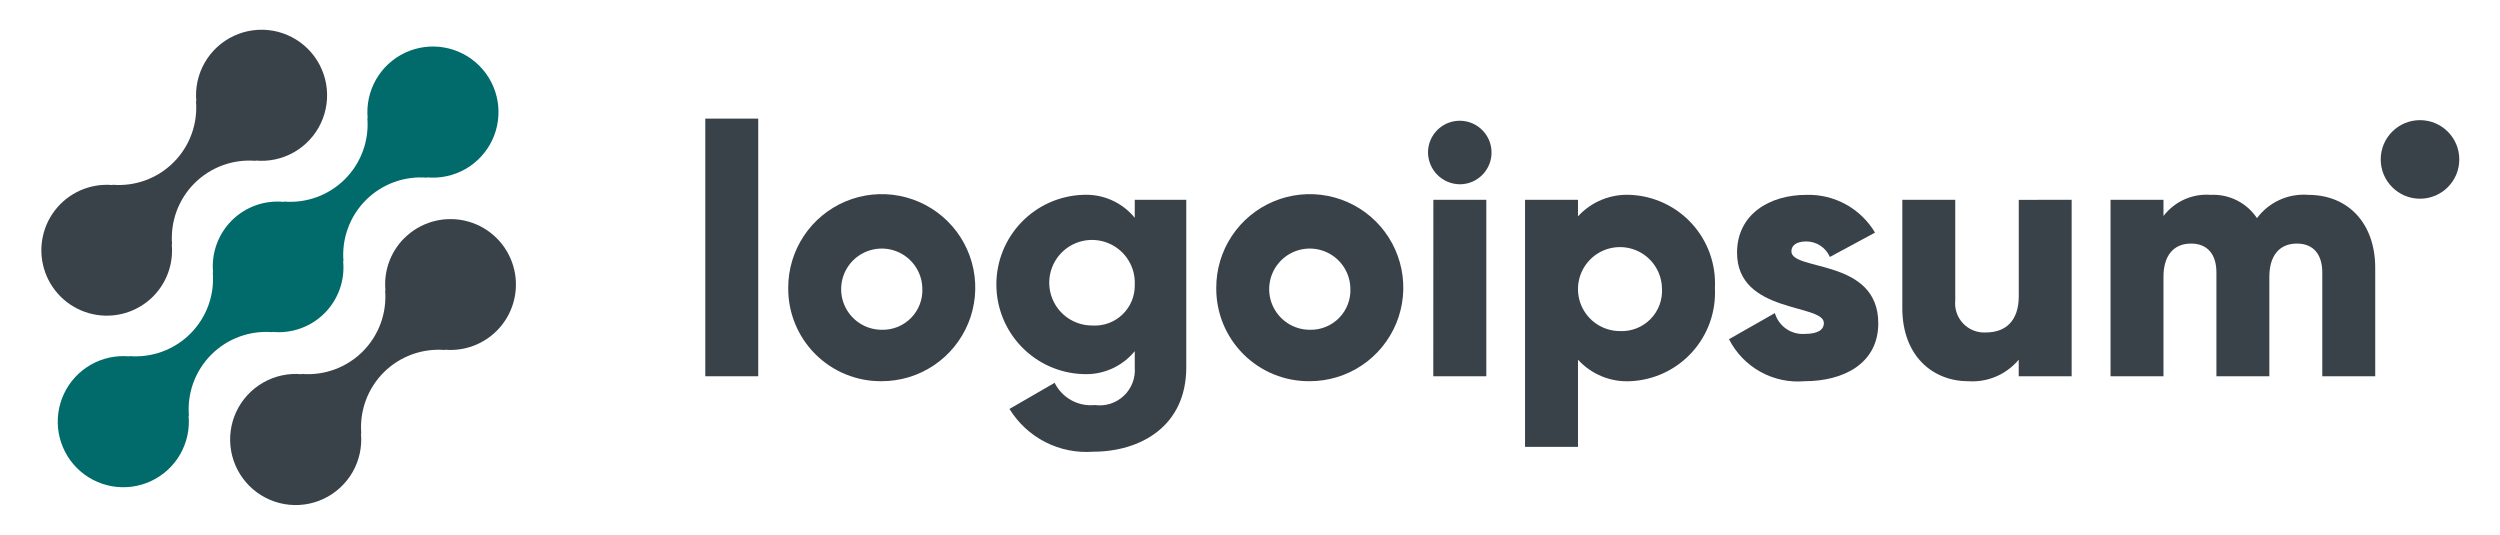
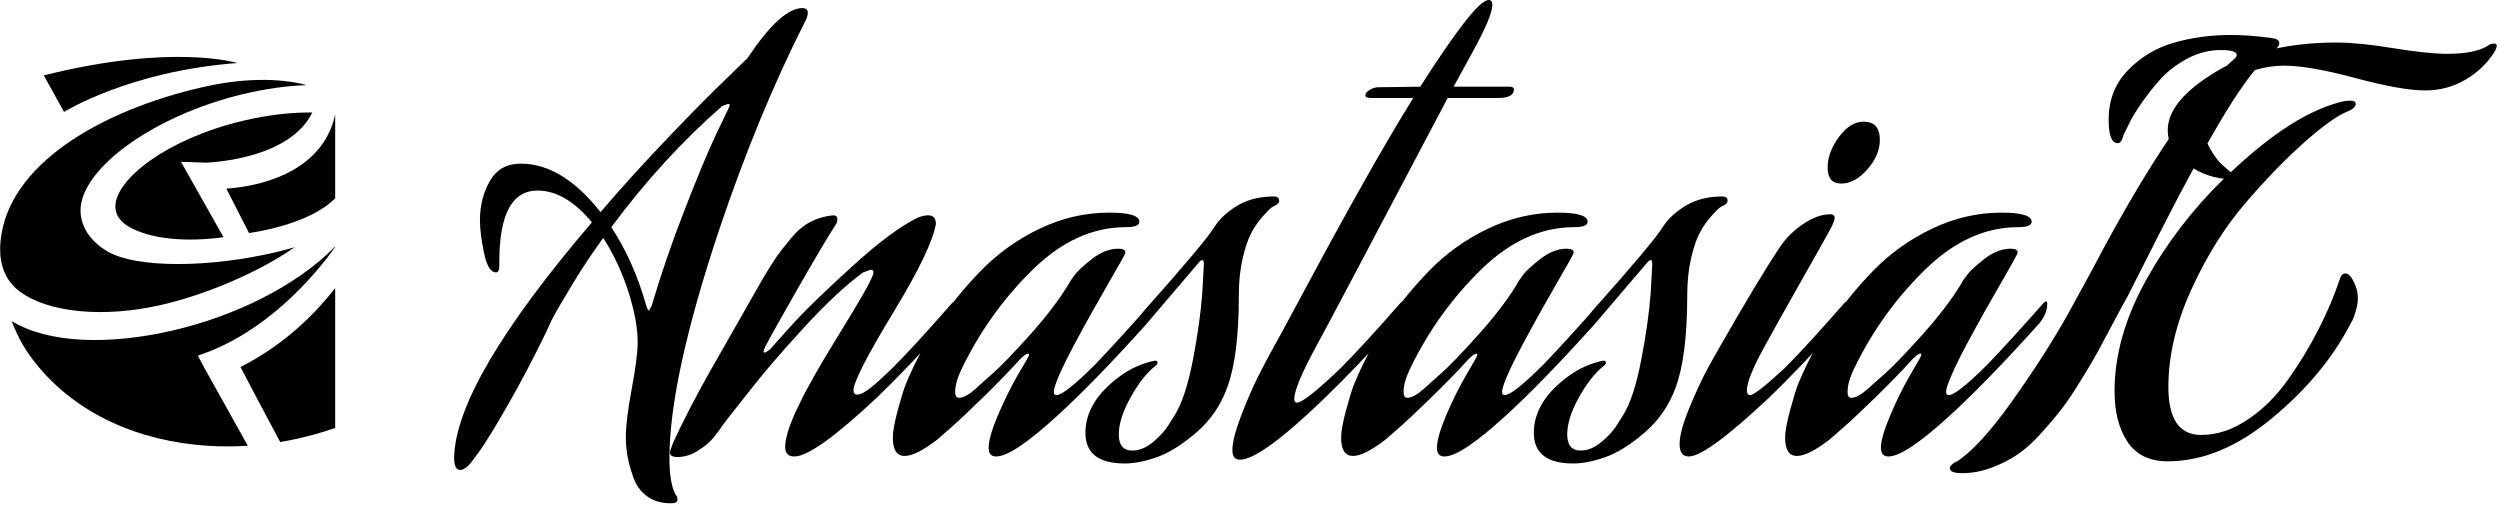
- <svg xmlns="http://www.w3.org/2000/svg" width="187" height="40" viewBox="0 0 187 40" fill="none">
-   <g id="Logo">
-     <path id="Vector" d="M30.225 17.828C29.72 18.336 29.333 18.95 29.092 19.625C28.851 20.3 28.762 21.02 28.831 21.733L28.807 21.709C28.878 22.549 28.764 23.394 28.475 24.186C28.185 24.977 27.727 25.696 27.131 26.292C26.535 26.888 25.816 27.347 25.024 27.636C24.233 27.926 23.388 28.039 22.548 27.968L22.572 27.992C21.567 27.898 20.559 28.117 19.683 28.618C18.807 29.119 18.107 29.878 17.678 30.791C17.25 31.704 17.113 32.728 17.287 33.721C17.461 34.715 17.938 35.631 18.651 36.344C19.365 37.057 20.282 37.533 21.275 37.706C22.269 37.879 23.292 37.742 24.205 37.312C25.118 36.883 25.876 36.182 26.377 35.306C26.877 34.43 27.094 33.42 27 32.416L27.025 32.44C26.954 31.6 27.068 30.755 27.357 29.963C27.647 29.172 28.105 28.453 28.701 27.857C29.297 27.261 30.016 26.802 30.808 26.513C31.599 26.224 32.444 26.11 33.284 26.181L33.259 26.157C34.079 26.231 34.905 26.096 35.66 25.766C36.415 25.436 37.074 24.92 37.576 24.267C38.079 23.614 38.408 22.845 38.534 22.031C38.66 21.216 38.579 20.384 38.297 19.609C38.015 18.835 37.543 18.144 36.923 17.601C36.304 17.058 35.557 16.68 34.752 16.503C33.948 16.325 33.111 16.354 32.321 16.585C31.53 16.817 30.811 17.244 30.229 17.828H30.225Z" fill="#394149" />
-     <path id="Vector_2" d="M20.389 24.848L20.364 24.824C21.078 24.896 21.799 24.808 22.474 24.567C23.15 24.327 23.764 23.939 24.271 23.432C24.779 22.925 25.167 22.311 25.409 21.636C25.65 20.96 25.738 20.239 25.667 19.525L25.692 19.549C25.621 18.709 25.734 17.864 26.024 17.073C26.313 16.281 26.772 15.562 27.368 14.966C27.964 14.371 28.683 13.912 29.474 13.623C30.266 13.333 31.111 13.22 31.951 13.291L31.925 13.267C32.93 13.361 33.939 13.143 34.816 12.643C35.692 12.143 36.392 11.384 36.822 10.471C37.251 9.558 37.388 8.534 37.215 7.54C37.041 6.546 36.565 5.63 35.852 4.916C35.138 4.203 34.222 3.727 33.228 3.553C32.234 3.38 31.21 3.517 30.297 3.946C29.384 4.376 28.626 5.076 28.125 5.952C27.625 6.829 27.407 7.838 27.501 8.843L27.477 8.817C27.548 9.657 27.435 10.502 27.146 11.294C26.857 12.086 26.398 12.805 25.802 13.401C25.206 13.996 24.487 14.455 23.695 14.745C22.904 15.034 22.059 15.147 21.219 15.076L21.243 15.101C20.529 15.03 19.808 15.117 19.132 15.358C18.457 15.598 17.843 15.986 17.335 16.494C16.828 17.001 16.439 17.614 16.198 18.29C15.957 18.965 15.869 19.686 15.94 20.4L15.916 20.376C15.987 21.216 15.873 22.061 15.584 22.852C15.294 23.644 14.835 24.362 14.24 24.958C13.644 25.554 12.925 26.013 12.134 26.302C11.342 26.592 10.497 26.705 9.657 26.635L9.681 26.659C8.677 26.564 7.667 26.782 6.791 27.282C5.915 27.783 5.214 28.541 4.785 29.454C4.356 30.368 4.218 31.391 4.392 32.385C4.566 33.379 5.042 34.295 5.755 35.009C6.469 35.722 7.385 36.198 8.379 36.372C9.373 36.546 10.396 36.408 11.309 35.979C12.223 35.55 12.981 34.849 13.482 33.973C13.982 33.096 14.2 32.087 14.105 31.083L14.131 31.107C14.06 30.267 14.173 29.422 14.463 28.63C14.752 27.839 15.211 27.12 15.807 26.524C16.403 25.928 17.121 25.469 17.913 25.18C18.704 24.89 19.549 24.777 20.389 24.848Z" fill="#006B6A" />
-     <path id="Vector_3" d="M11.453 22.172C11.959 21.664 12.345 21.05 12.586 20.375C12.827 19.7 12.916 18.98 12.847 18.267L12.872 18.291C12.801 17.451 12.914 16.605 13.204 15.813C13.493 15.022 13.952 14.303 14.549 13.707C15.145 13.111 15.864 12.652 16.656 12.363C17.448 12.074 18.293 11.961 19.133 12.032L19.108 12.008C20.112 12.102 21.121 11.884 21.997 11.384C22.873 10.883 23.573 10.125 24.002 9.212C24.431 8.299 24.568 7.276 24.395 6.283C24.221 5.289 23.745 4.373 23.032 3.66C22.319 2.947 21.403 2.471 20.409 2.297C19.416 2.124 18.392 2.261 17.48 2.69C16.567 3.119 15.808 3.819 15.308 4.695C14.808 5.571 14.59 6.58 14.684 7.584L14.66 7.56C14.731 8.4 14.617 9.245 14.328 10.037C14.039 10.828 13.58 11.547 12.984 12.143C12.388 12.739 11.669 13.197 10.878 13.487C10.086 13.776 9.241 13.89 8.401 13.819L8.425 13.843C7.605 13.769 6.779 13.904 6.024 14.234C5.27 14.565 4.611 15.081 4.108 15.734C3.606 16.387 3.277 17.156 3.151 17.97C3.025 18.784 3.107 19.617 3.388 20.391C3.67 21.166 4.143 21.856 4.762 22.399C5.382 22.942 6.129 23.32 6.933 23.497C7.738 23.675 8.574 23.646 9.365 23.415C10.155 23.183 10.874 22.756 11.456 22.172H11.453Z" fill="#394149" />
-     <path id="Vector_4" d="M52.756 8.873H56.716V28.144H52.756V8.873Z" fill="#394149" />
-     <path id="Vector_5" d="M58.959 21.545C58.953 20.16 59.359 18.805 60.124 17.651C60.889 16.497 61.98 15.596 63.258 15.062C64.536 14.528 65.943 14.386 67.302 14.652C68.661 14.919 69.91 15.583 70.892 16.561C71.873 17.538 72.542 18.784 72.814 20.142C73.086 21.5 72.95 22.908 72.421 24.188C71.892 25.468 70.996 26.562 69.844 27.332C68.693 28.102 67.34 28.513 65.955 28.513C65.035 28.524 64.123 28.351 63.272 28.005C62.42 27.659 61.646 27.146 60.994 26.498C60.343 25.849 59.828 25.077 59.478 24.226C59.128 23.376 58.952 22.465 58.959 21.545ZM68.991 21.545C68.974 20.948 68.782 20.37 68.438 19.881C68.095 19.393 67.615 19.017 67.058 18.8C66.502 18.583 65.894 18.534 65.311 18.661C64.727 18.788 64.194 19.084 63.777 19.512C63.361 19.94 63.08 20.481 62.97 21.068C62.859 21.655 62.924 22.261 63.157 22.811C63.389 23.361 63.778 23.831 64.276 24.161C64.774 24.491 65.358 24.667 65.955 24.667C66.364 24.678 66.77 24.604 67.15 24.45C67.528 24.295 67.871 24.064 68.157 23.771C68.442 23.478 68.663 23.129 68.807 22.746C68.95 22.363 69.013 21.954 68.991 21.545Z" fill="#394149" />
-     <path id="Vector_6" d="M88.733 14.945V27.479C88.733 31.913 85.275 33.788 81.764 33.788C80.528 33.88 79.29 33.631 78.187 33.066C77.083 32.502 76.156 31.644 75.508 30.588L78.887 28.635C79.159 29.185 79.594 29.64 80.131 29.937C80.669 30.234 81.285 30.36 81.896 30.297C82.287 30.352 82.684 30.317 83.06 30.197C83.436 30.076 83.779 29.873 84.066 29.602C84.352 29.331 84.574 28.999 84.715 28.63C84.855 28.262 84.911 27.866 84.879 27.473V26.267C84.415 26.834 83.825 27.285 83.155 27.583C82.486 27.881 81.756 28.018 81.024 27.983C79.282 27.928 77.63 27.197 76.418 25.946C75.206 24.695 74.528 23.02 74.528 21.278C74.528 19.536 75.206 17.861 76.418 16.61C77.63 15.359 79.282 14.628 81.024 14.573C81.756 14.538 82.486 14.675 83.155 14.973C83.825 15.271 84.415 15.722 84.879 16.289V14.943L88.733 14.945ZM84.88 21.28C84.907 20.642 84.742 20.01 84.406 19.467C84.071 18.923 83.581 18.492 82.998 18.23C82.416 17.967 81.769 17.885 81.139 17.993C80.51 18.102 79.927 18.396 79.466 18.839C79.006 19.281 78.688 19.851 78.554 20.476C78.42 21.1 78.476 21.751 78.715 22.343C78.954 22.936 79.364 23.443 79.894 23.8C80.424 24.157 81.048 24.348 81.687 24.347C82.103 24.376 82.52 24.317 82.912 24.175C83.305 24.033 83.662 23.81 83.963 23.521C84.264 23.233 84.501 22.884 84.659 22.498C84.817 22.112 84.892 21.697 84.88 21.28Z" fill="#394149" />
-     <path id="Vector_7" d="M90.976 21.545C90.97 20.16 91.376 18.805 92.141 17.651C92.907 16.497 93.997 15.596 95.275 15.062C96.553 14.528 97.961 14.386 99.32 14.652C100.678 14.919 101.928 15.583 102.909 16.561C103.89 17.538 104.559 18.784 104.831 20.142C105.104 21.5 104.967 22.908 104.438 24.188C103.909 25.468 103.013 26.562 101.862 27.332C100.71 28.102 99.357 28.513 97.972 28.513C97.053 28.524 96.14 28.351 95.289 28.005C94.437 27.659 93.663 27.146 93.012 26.498C92.36 25.849 91.845 25.077 91.495 24.226C91.146 23.376 90.969 22.465 90.976 21.545ZM101.008 21.545C100.991 20.948 100.799 20.37 100.456 19.881C100.112 19.393 99.632 19.017 99.076 18.8C98.519 18.583 97.911 18.534 97.328 18.661C96.744 18.788 96.211 19.084 95.794 19.512C95.378 19.94 95.097 20.481 94.987 21.068C94.876 21.655 94.941 22.261 95.174 22.811C95.406 23.361 95.796 23.831 96.293 24.161C96.791 24.491 97.375 24.667 97.972 24.667C98.381 24.678 98.788 24.604 99.167 24.45C99.546 24.295 99.889 24.064 100.174 23.771C100.459 23.478 100.68 23.129 100.824 22.746C100.967 22.363 101.03 21.954 101.008 21.545Z" fill="#394149" />
-     <path id="Vector_8" d="M106.815 11.408C106.815 10.938 106.954 10.479 107.215 10.088C107.476 9.697 107.847 9.393 108.281 9.213C108.716 9.033 109.193 8.986 109.654 9.078C110.115 9.169 110.538 9.396 110.871 9.728C111.203 10.06 111.429 10.484 111.521 10.944C111.613 11.405 111.566 11.883 111.386 12.317C111.206 12.751 110.901 13.123 110.511 13.384C110.12 13.645 109.661 13.784 109.191 13.784C108.562 13.778 107.962 13.525 107.517 13.081C107.073 12.637 106.821 12.036 106.815 11.408ZM107.215 14.945H111.176V28.145H107.209L107.215 14.945Z" fill="#394149" />
-     <path id="Vector_9" d="M128.275 21.545C128.32 22.418 128.193 23.291 127.901 24.114C127.608 24.937 127.155 25.694 126.569 26.341C125.983 26.989 125.274 27.514 124.484 27.887C123.694 28.26 122.838 28.473 121.965 28.513C121.231 28.553 120.498 28.43 119.818 28.151C119.138 27.872 118.528 27.446 118.033 26.903V33.424H114.073V14.945H118.033V16.185C118.528 15.642 119.138 15.216 119.818 14.938C120.498 14.66 121.232 14.536 121.965 14.576C122.838 14.617 123.694 14.829 124.485 15.202C125.275 15.575 125.983 16.1 126.57 16.748C127.156 17.396 127.609 18.153 127.901 18.977C128.194 19.8 128.321 20.673 128.275 21.545ZM124.315 21.545C124.299 20.928 124.102 20.328 123.747 19.822C123.393 19.316 122.897 18.925 122.322 18.7C121.746 18.474 121.117 18.423 120.513 18.553C119.909 18.683 119.357 18.988 118.925 19.431C118.494 19.873 118.203 20.433 118.088 21.04C117.973 21.648 118.04 22.275 118.28 22.845C118.52 23.414 118.923 23.9 119.438 24.242C119.953 24.583 120.557 24.765 121.175 24.765C121.599 24.784 122.022 24.713 122.417 24.557C122.812 24.401 123.17 24.163 123.466 23.859C123.763 23.555 123.991 23.192 124.138 22.793C124.284 22.394 124.344 21.969 124.315 21.545Z" fill="#394149" />
-     <path id="Vector_10" d="M140.495 24.184C140.495 27.22 137.856 28.513 135.005 28.513C133.853 28.618 132.697 28.374 131.685 27.814C130.673 27.254 129.853 26.403 129.329 25.372L132.76 23.419C132.899 23.895 133.197 24.31 133.604 24.593C134.012 24.877 134.505 25.012 135 24.976C135.949 24.976 136.425 24.685 136.425 24.159C136.425 22.705 129.931 23.472 129.931 18.905C129.931 16.027 132.36 14.576 135.105 14.576C136.137 14.543 137.159 14.788 138.064 15.285C138.969 15.782 139.725 16.512 140.252 17.4L136.873 19.221C136.725 18.876 136.479 18.581 136.164 18.375C135.849 18.168 135.481 18.059 135.105 18.06C134.419 18.06 133.996 18.327 133.996 18.799C134.001 20.304 140.495 19.3 140.495 24.184Z" fill="#394149" />
-     <path id="Vector_11" d="M154.96 14.945V28.145H151V26.904C150.543 27.452 149.963 27.883 149.307 28.163C148.651 28.443 147.939 28.564 147.227 28.515C144.56 28.515 142.293 26.615 142.293 23.048V14.945H146.253V22.468C146.22 22.782 146.256 23.1 146.359 23.399C146.46 23.698 146.627 23.972 146.845 24.2C147.064 24.429 147.329 24.607 147.624 24.722C147.917 24.837 148.233 24.887 148.549 24.868C150.001 24.868 151.004 24.024 151.004 22.149V14.949L154.96 14.945Z" fill="#394149" />
-     <path id="Vector_12" d="M177.667 20.04V28.144H173.707V20.383C173.707 19.063 173.073 18.219 171.807 18.219C170.487 18.219 169.747 19.143 169.747 20.7V28.144H165.788V20.383C165.788 19.063 165.155 18.219 163.887 18.219C162.567 18.219 161.828 19.143 161.828 20.7V28.144H157.868V14.944H161.828V16.157C162.239 15.619 162.777 15.192 163.395 14.916C164.013 14.639 164.691 14.522 165.365 14.575C166.043 14.541 166.717 14.684 167.324 14.99C167.929 15.295 168.445 15.752 168.823 16.316C169.261 15.726 169.843 15.256 170.512 14.952C171.181 14.647 171.917 14.518 172.651 14.575C175.681 14.576 177.667 16.74 177.667 20.04Z" fill="#394149" />
-     <path id="Vector_13" d="M181.016 14.864C182.639 14.864 183.955 13.548 183.955 11.925C183.955 10.302 182.639 8.987 181.016 8.987C179.393 8.987 178.077 10.302 178.077 11.925C178.077 13.548 179.393 14.864 181.016 14.864Z" fill="#394149" />
+ <svg xmlns="http://www.w3.org/2000/svg" version="1.1" width="1500" height="303" viewBox="0 0 1500 303">
+   <g transform="matrix(1,0,0,1,-0.9090909,-0.5075797)">
+     <svg viewBox="0 0 396 80" data-background-color="#ffffff" preserveAspectRatio="xMidYMid meet" height="303" width="1500">
+       <g id="tight-bounds" transform="matrix(1,0,0,1,0.24,0.1340144)">
+         <svg viewBox="0 0 395.52 79.732" height="79.732" width="395.52">
+           <g>
+             <svg viewBox="0 0 483.397 97.447" height="79.732" width="395.52">
+               <g transform="matrix(1,0,0,1,87.87731,0)">
+                 <svg viewBox="0 0 395.52 97.447" height="97.447" width="395.52">
+                   <g id="textblocktransform">
+                     <svg viewBox="0 0 395.52 97.447" height="97.447" width="395.52" id="textblock">
+                       <g>
+                         <svg viewBox="0 0 395.52 97.447" height="97.447" width="395.52">
+                           <g transform="matrix(1,0,0,1,0,0)">
+                             <svg width="395.52" viewBox="0.05 -41.75 189.73 46.75" height="97.447" data-palette-color="#000000">
+                               <path d="M7.8-24.05L7.8-24.05Q4.25-24.05 4.25-17.45L4.25-17.45 4.25-17.1Q4.25-16.45 3.95-16.45L3.95-16.45Q3.2-16.45 2.83-18.25 2.45-20.05 2.45-21.3L2.45-21.3Q2.45-23.35 3.38-24.95 4.3-26.55 6.25-26.55L6.25-26.55Q10.1-26.55 13.65-22.05L13.65-22.05Q16.65-25.55 20.08-29.13 23.5-32.7 25.4-34.5L25.4-34.5 27.3-36.35Q30.4-41 32.4-41L32.4-41Q32.9-41 32.9-40.55L32.9-40.55Q32.9-40.25 32.7-39.85L32.7-39.85Q28.3-31.2 24.65-20.35L24.65-20.35Q20.05-6.55 20.05 0.8L20.05 0.8Q20.05 3.1 20.6 4.15L20.6 4.15Q20.8 4.4 20.8 4.65L20.8 4.65Q20.8 5 20.2 5L20.2 5Q18.85 5 17.95 4.33 17.05 3.65 16.68 2.55 16.3 1.45 16.15 0.58 16-0.3 16-1.2L16-1.2Q16-2.7 16.55-5.65 17.1-8.6 17.1-9.95L17.1-9.95Q17.1-11.95 16.23-14.68 15.35-17.4 13.9-19.65L13.9-19.65Q12.3-17.45 10.98-15.25 9.65-13.05 9.1-12L9.1-12 8.6-10.9Q6.8-7.2 5.05-4.15 3.3-1.1 2.45 0.1L2.45 0.1 1.6 1.25Q1.05 1.9 0.6 1.9L0.6 1.9Q0.05 1.9 0.05 0.75L0.05 0.75Q0.2-6.3 12.85-21.1L12.85-21.1Q10.4-24.05 7.8-24.05ZM25.5-32.1L24.95-31.9Q19.45-27.1 14.65-20.65L14.65-20.65Q16.75-17.45 17.9-13.35L17.9-13.35Q18.05-12.9 18.15-12.9L18.15-12.9 18.4-13.35Q19.65-17.6 21.43-22.18 23.2-26.75 24.35-29.2L24.35-29.2 25.5-31.6Q25.65-31.9 25.65-32 25.65-32.1 25.5-32.1L25.5-32.1ZM39.35-4.85L39.35-4.85Q33.5 0.65 31.65 0.65L31.65 0.65Q30.8 0.65 30.8-0.25L30.8-0.25Q30.8-0.8 31.05-1.63 31.3-2.45 31.67-3.28 32.05-4.1 32.4-4.8 32.75-5.5 33.1-6.1 33.45-6.7 33.45-6.75L33.45-6.75Q34.2-8.1 35.7-10.53 37.2-12.95 38.1-14.53 39-16.1 39-16.45L39-16.45Q39-16.7 38.75-16.7L38.75-16.7 38.05-16.45Q35.75-14.8 32.55-11.33 29.35-7.85 27.3-5.2L27.3-5.2 25.25-2.6Q24.6-1.65 24.1-1.05 23.6-0.45 22.67 0.13 21.75 0.7 20.8 0.7L20.8 0.7Q20.1 0.7 20.1 0.3 20.1-0.1 21.05-2.02 22-3.95 22.95-5.7L22.95-5.7 23.9-7.4 28.8-16Q29.55-17.25 30.02-17.93 30.5-18.6 31.35-19.63 32.2-20.65 33.17-21.15 34.15-21.65 35.25-21.75L35.25-21.75Q35.65-21.75 35.65-21.4L35.65-21.4Q35.65-21.1 35.5-20.9L35.5-20.9Q34.35-19.1 31.97-14.95 29.6-10.8 28.95-9.55L28.95-9.55Q28.8-9.25 28.8-9.1L28.8-9.1Q28.8-9 28.9-9 29-9 29.4-9.3L29.4-9.3Q30.35-10.4 31.87-12.05 33.4-13.7 37.05-17.03 40.7-20.35 43.05-21.5L43.05-21.5Q43.6-21.75 44.1-21.75L44.1-21.75Q44.8-21.75 44.8-20.95L44.8-20.95Q44.4-18.6 40.95-12.9L40.95-12.9Q37.15-6.65 37.15-5.5L37.15-5.5Q37.15-5.1 37.5-5.1L37.5-5.1Q37.75-5.1 38.07-5.28 38.4-5.45 38.8-5.78 39.2-6.1 39.47-6.35 39.75-6.6 40.2-7.03 40.65-7.45 40.75-7.55L40.75-7.55Q42.85-9.65 46.3-13.6L46.3-13.6Q46.45-13.75 46.55-13.75 46.65-13.75 46.65-13.55L46.65-13.55Q46.65-12.6 45.9-11.7L45.9-11.7Q42.2-7.6 39.35-4.85ZM56.09-3.15L56.09-3.15Q51.95 0.65 50.4 0.65L50.4 0.65Q49.7 0.65 49.7-0.15L49.7-0.15Q49.7-1.15 50.57-3.2 51.45-5.25 52.34-6.8L52.34-6.8 53.25-8.35Q53.45-8.7 53.45-8.8 53.45-8.9 53.34-8.9L53.34-8.9Q53.15-8.9 52.59-8.35L52.59-8.35Q51.09-6.7 49.17-4.83 47.25-2.95 46.05-1.9L46.05-1.9 44.9-0.9Q42.95 0.6 41.9 0.6L41.9 0.6Q40.8 0.6 40.8-1.1L40.8-1.1Q40.8-1.95 41.27-3.7 41.75-5.45 42-6.05L42-6.05Q43.15-8.85 44.87-11.5 46.59-14.15 48.95-16.57 51.3-19 54.42-20.5 57.55-22 60.9-22L60.9-22Q63.7-22 63.7-21.15L63.7-21.15Q63.7-20.65 62.45-20.65L62.45-20.65Q57.84-20.65 53.82-16.73 49.8-12.8 47.3-7.7L47.3-7.7Q46.59-6.3 46.59-5.35L46.59-5.35Q46.59-4.8 46.95-4.8L46.95-4.8Q47.55-4.8 48.5-5.65L48.5-5.65Q49.09-6.2 50.12-7.1 51.15-8 53.45-10.55 55.75-13.1 57.09-15.3L57.09-15.3Q57.3-15.7 57.72-16.25 58.15-16.8 59.34-17.73 60.55-18.65 61.75-18.65L61.75-18.65Q62.4-18.65 62.4-18.3L62.4-18.3Q62.4-18.2 62.25-17.95L62.25-17.95Q62.05-17.55 61.12-15.95 60.2-14.35 59.4-12.93 58.59-11.5 57.7-9.83 56.8-8.15 56.27-6.95 55.75-5.75 55.75-5.35L55.75-5.35Q55.75-5.05 56-5.05L56-5.05Q56.75-5.05 59.65-7.95L59.65-7.95Q61.84-10.25 64.8-13.6L64.8-13.6Q64.95-13.75 65.05-13.75 65.15-13.75 65.15-13.55L65.15-13.55Q65.15-12.6 64.4-11.7L64.4-11.7Q59.5-6.25 56.09-3.15ZM71.84-5.7L71.84-5.7Q70.94-3.25 68.99-1.58 67.04 0.1 65.37 0.7 63.69 1.3 62.34 1.3L62.34 1.3Q58.69 1.3 58.69-1.55L58.69-1.55Q58.69-4.45 61.89-6.8L61.89-6.8Q63.39-7.9 65.14-8.25L65.14-8.25Q65.39-8.25 65.39-8.05L65.39-8.05Q65.39-7.95 65.29-7.85L65.29-7.85Q64.04-6.9 62.92-4.9 61.79-2.9 61.79-1.4 61.79 0.1 63.04 0.1L63.04 0.1Q64.04 0.1 65.02-0.73 65.99-1.55 66.49-2.4L66.49-2.4 66.99-3.2Q67.99-4.8 68.67-8.3 69.34-11.8 69.54-14.5L69.54-14.5 69.69-17.2Q69.69-17.6 69.54-17.6L69.54-17.6 69.34-17.5 64.39-11.7Q63.84-11.05 63.64-11.05L63.64-11.05Q63.39-11.05 63.39-11.4L63.39-11.4Q63.39-12.05 63.74-12.4L63.74-12.4 64.19-12.95Q69.89-19.35 70.69-20.7L70.69-20.7Q71.44-21.85 72.89-22.7L72.89-22.7Q74.29-23.5 76.19-23.5L76.19-23.5Q76.69-23.5 76.69-23.1L76.69-23.1Q76.69-22.85 76.29-22.65L76.29-22.65Q76.14-22.6 75.92-22.43 75.69-22.25 75.12-21.6 74.54-20.95 74.09-20.1 73.64-19.25 73.29-17.73 72.94-16.2 72.94-14.35L72.94-14.35Q72.94-8.6 71.84-5.7ZM82.39-7.55L82.39-7.55Q84.49-9.65 87.94-13.6L87.94-13.6Q88.09-13.75 88.19-13.75 88.29-13.75 88.29-13.55L88.29-13.55Q88.29-12.6 87.54-11.7L87.54-11.7Q83.84-7.6 80.99-4.85L80.99-4.85Q74.99 0.95 73.04 0.95L73.04 0.95Q72.34 0.95 72.34 0.05L72.34 0.05Q72.34-1 73.14-3.1 73.94-5.2 74.74-6.8L74.74-6.8 75.54-8.35Q76.69-10.4 79.34-15.35 81.99-20.3 84.47-24.7 86.94-29.1 89.14-32.65L89.14-32.65 85.19-32.65Q84.69-32.65 84.69-32.9 84.69-33.15 85.09-33.4 85.49-33.65 85.94-33.65L85.94-33.65Q87.04-33.65 89.79-33.7L89.79-33.7Q92.24-37.55 93.99-39.8L93.99-39.8Q95.54-41.75 96.14-41.75L96.14-41.75Q96.49-41.75 96.49-41.3L96.49-41.3Q96.49-40.25 94.59-36.8L94.59-36.8 92.89-33.7 98.04-33.7Q98.49-33.7 98.49-33.45L98.49-33.45Q98.49-32.65 97.04-32.65L97.04-32.65 92.34-32.65Q80.79-10.75 80.19-9.7L80.19-9.7Q78.09-5.85 78.09-4.7L78.09-4.7Q78.09-4.35 78.34-4.35L78.34-4.35Q79.04-4.35 82.39-7.55ZM97.74-3.15L97.74-3.15Q93.59 0.65 92.04 0.65L92.04 0.65Q91.34 0.65 91.34-0.15L91.34-0.15Q91.34-1.15 92.21-3.2 93.09-5.25 93.99-6.8L93.99-6.8 94.89-8.35Q95.09-8.7 95.09-8.8 95.09-8.9 94.99-8.9L94.99-8.9Q94.79-8.9 94.24-8.35L94.24-8.35Q92.74-6.7 90.81-4.83 88.89-2.95 87.69-1.9L87.69-1.9 86.54-0.9Q84.59 0.6 83.54 0.6L83.54 0.6Q82.44 0.6 82.44-1.1L82.44-1.1Q82.44-1.95 82.91-3.7 83.39-5.45 83.64-6.05L83.64-6.05Q84.79-8.85 86.51-11.5 88.24-14.15 90.59-16.57 92.94-19 96.06-20.5 99.19-22 102.54-22L102.54-22Q105.34-22 105.34-21.15L105.34-21.15Q105.34-20.65 104.09-20.65L104.09-20.65Q99.49-20.65 95.46-16.73 91.44-12.8 88.94-7.7L88.94-7.7Q88.24-6.3 88.24-5.35L88.24-5.35Q88.24-4.8 88.59-4.8L88.59-4.8Q89.19-4.8 90.14-5.65L90.14-5.65Q90.74-6.2 91.76-7.1 92.79-8 95.09-10.55 97.39-13.1 98.74-15.3L98.74-15.3Q98.94-15.7 99.36-16.25 99.79-16.8 100.99-17.73 102.19-18.65 103.39-18.65L103.39-18.65Q104.04-18.65 104.04-18.3L104.04-18.3Q104.04-18.2 103.89-17.95L103.89-17.95Q103.69-17.55 102.76-15.95 101.84-14.35 101.04-12.93 100.24-11.5 99.34-9.83 98.44-8.15 97.91-6.95 97.39-5.75 97.39-5.35L97.39-5.35Q97.39-5.05 97.64-5.05L97.64-5.05Q98.39-5.05 101.29-7.95L101.29-7.95Q103.49-10.25 106.44-13.6L106.44-13.6Q106.59-13.75 106.69-13.75 106.79-13.75 106.79-13.55L106.79-13.55Q106.79-12.6 106.04-11.7L106.04-11.7Q101.14-6.25 97.74-3.15ZM113.49-5.7L113.49-5.7Q112.59-3.25 110.64-1.58 108.69 0.1 107.01 0.7 105.34 1.3 103.99 1.3L103.99 1.3Q100.34 1.3 100.34-1.55L100.34-1.55Q100.34-4.45 103.54-6.8L103.54-6.8Q105.04-7.9 106.79-8.25L106.79-8.25Q107.04-8.25 107.04-8.05L107.04-8.05Q107.04-7.95 106.94-7.85L106.94-7.85Q105.69-6.9 104.56-4.9 103.44-2.9 103.44-1.4 103.44 0.1 104.69 0.1L104.69 0.1Q105.69 0.1 106.66-0.73 107.64-1.55 108.14-2.4L108.14-2.4 108.64-3.2Q109.64-4.8 110.31-8.3 110.99-11.8 111.19-14.5L111.19-14.5 111.34-17.2Q111.34-17.6 111.19-17.6L111.19-17.6 110.99-17.5 106.04-11.7Q105.49-11.05 105.29-11.05L105.29-11.05Q105.04-11.05 105.04-11.4L105.04-11.4Q105.04-12.05 105.39-12.4L105.39-12.4 105.84-12.95Q111.54-19.35 112.34-20.7L112.34-20.7Q113.09-21.85 114.54-22.7L114.54-22.7Q115.94-23.5 117.84-23.5L117.84-23.5Q118.34-23.5 118.34-23.1L118.34-23.1Q118.34-22.85 117.94-22.65L117.94-22.65Q117.79-22.6 117.56-22.43 117.34-22.25 116.76-21.6 116.19-20.95 115.74-20.1 115.29-19.25 114.94-17.73 114.59-16.2 114.59-14.35L114.59-14.35Q114.59-8.6 113.49-5.7ZM122.23-4.85L122.23-4.85Q116.38 0.65 114.73 0.65L114.73 0.65Q113.88 0.65 113.88-0.5 113.88-1.65 114.78-3.85 115.68-6.05 116.58-7.7L116.58-7.7 117.48-9.3Q121.28-15.95 123.23-18.85L123.23-18.85Q124.08-20.1 125.41-20.98 126.73-21.85 127.88-21.85L127.88-21.85Q128.28-21.85 128.28-21.5L128.28-21.5Q128.28-21.25 127.93-20.55L127.93-20.55Q127.33-19.45 124.98-15.3 122.63-11.15 122.18-10.3L122.18-10.3Q120.13-6.7 120.13-5.5L120.13-5.5Q120.13-5.05 120.43-5.05L120.43-5.05Q120.93-5.05 123.63-7.55L123.63-7.55Q125.73-9.65 129.18-13.6L129.18-13.6Q129.33-13.75 129.43-13.75 129.53-13.75 129.53-13.55L129.53-13.55Q129.53-12.6 128.78-11.7L128.78-11.7Q125.08-7.6 122.23-4.85ZM128.88-24.7L128.88-24.7Q127.63-24.7 127.63-26.2L127.63-26.2Q127.63-27.6 128.68-29.03 129.73-30.45 130.98-30.45L130.98-30.45Q132.48-30.45 132.48-28.75L132.48-28.75Q132.48-27.35 131.33-26.03 130.18-24.7 128.88-24.7ZM138.98-3.15L138.98-3.15Q134.83 0.65 133.28 0.65L133.28 0.65Q132.58 0.65 132.58-0.15L132.58-0.15Q132.58-1.15 133.46-3.2 134.33-5.25 135.23-6.8L135.23-6.8 136.13-8.35Q136.33-8.7 136.33-8.8 136.33-8.9 136.23-8.9L136.23-8.9Q136.03-8.9 135.48-8.35L135.48-8.35Q133.98-6.7 132.06-4.83 130.13-2.95 128.93-1.9L128.93-1.9 127.78-0.9Q125.83 0.6 124.78 0.6L124.78 0.6Q123.68 0.6 123.68-1.1L123.68-1.1Q123.68-1.95 124.16-3.7 124.63-5.45 124.88-6.05L124.88-6.05Q126.03-8.85 127.76-11.5 129.48-14.15 131.83-16.57 134.18-19 137.31-20.5 140.43-22 143.78-22L143.78-22Q146.58-22 146.58-21.15L146.58-21.15Q146.58-20.65 145.33-20.65L145.33-20.65Q140.73-20.65 136.71-16.73 132.68-12.8 130.18-7.7L130.18-7.7Q129.48-6.3 129.48-5.35L129.48-5.35Q129.48-4.8 129.83-4.8L129.83-4.8Q130.43-4.8 131.38-5.65L131.38-5.65Q131.98-6.2 133.01-7.1 134.03-8 136.33-10.55 138.63-13.1 139.98-15.3L139.98-15.3Q140.18-15.7 140.61-16.25 141.03-16.8 142.23-17.73 143.43-18.65 144.63-18.65L144.63-18.65Q145.28-18.65 145.28-18.3L145.28-18.3Q145.28-18.2 145.13-17.95L145.13-17.95Q144.93-17.55 144.01-15.95 143.08-14.35 142.28-12.93 141.48-11.5 140.58-9.83 139.68-8.15 139.16-6.95 138.63-5.75 138.63-5.35L138.63-5.35Q138.63-5.05 138.88-5.05L138.88-5.05Q139.63-5.05 142.53-7.95L142.53-7.95Q144.73-10.25 147.68-13.6L147.68-13.6Q147.83-13.75 147.93-13.75 148.03-13.75 148.03-13.55L148.03-13.55Q148.03-12.6 147.28-11.7L147.28-11.7Q142.38-6.25 138.98-3.15ZM169.03-37L169.03-37Q167.18-35.55 164.55-31.23 161.93-26.9 158.75-20.65 155.58-14.4 155.48-14.2L155.48-14.2Q155.13-13.6 154.23-11.9 153.33-10.2 152.8-9.22 152.28-8.25 151.25-6.58 150.23-4.9 149.43-3.85 148.63-2.8 147.48-1.53 146.33-0.25 145.25 0.48 144.18 1.2 142.83 1.7 141.48 2.2 140.13 2.2L140.13 2.2Q138.98 2.2 138.98 1.75L138.98 1.75Q138.98 1.6 139.13 1.45 139.28 1.3 139.43 1.2L139.43 1.2 139.58 1.15Q141.73-0.2 144.88-4.65 148.03-9.1 150.13-12.9L150.13-12.9 152.18-16.65Q154.48-21.05 156.7-24.73 158.93-28.4 160.45-30.45 161.98-32.5 163.15-33.93 164.33-35.35 164.93-35.85L164.93-35.85 165.48-36.35Q165.63-36.5 165.63-36.65L165.63-36.65Q165.63-37.1 164.13-37.1L164.13-37.1Q162.53-37.1 161.03-36.3 159.53-35.5 158.5-34.35 157.48-33.2 156.68-32.02 155.88-30.85 155.53-30.05L155.53-30.05 155.13-29.25Q154.93-28.45 154.58-28.45L154.58-28.45Q153.73-28.45 153.73-30.65L153.73-30.65Q153.73-33.35 155.5-35.2 157.28-37.05 159.75-37.77 162.23-38.5 165.13-38.5L165.13-38.5Q166.88-38.5 168.98-38.2L168.98-38.2Q169.58-38.1 169.58-37.75 169.58-37.4 169.03-37ZM175.73-16.35L175.73-16.35Q176.13-16.35 176.5-15.58 176.88-14.8 176.88-14.1L176.88-14.1Q176.88-13.5 176.7-12.9 176.53-12.3 176.38-12L176.38-12 176.18-11.65Q173.73-6.9 168.9-2.9 164.08 1.1 159.22 1.1L159.22 1.1Q156.68 1.1 155.47-0.73 154.28-2.55 154.28-5.4L154.28-5.4Q154.28-10.4 157.15-15.63 160.03-20.85 164.43-25.15L164.43-25.15Q162.53-25.35 160.88-26.6 159.22-27.85 159.22-29.65L159.22-29.65Q159.22-32.4 163.72-35.1 168.22-37.8 174.88-37.8L174.88-37.8Q176.98-37.8 180.2-37.27 183.43-36.75 185.18-36.75L185.18-36.75Q187.98-36.75 189.18-37.65L189.18-37.65Q189.38-37.7 189.53-37.7L189.53-37.7Q189.78-37.7 189.78-37.5 189.78-37.3 189.58-36.95L189.58-36.95Q188.58-35.35 186.88-34.35 185.18-33.35 183.13-33.35L183.13-33.35Q180.93-33.35 176.65-34.5 172.38-35.65 170.03-35.65L170.03-35.65Q167.38-35.65 164.97-34.15 162.58-32.65 162.58-30.05L162.58-30.05Q162.58-28.95 163.18-27.9 163.78-26.85 164.38-26.35L164.38-26.35 164.97-25.85 165.08-25.75Q170.93-31.3 175.58-32.35L175.58-32.35Q175.83-32.4 176.18-32.4L176.18-32.4Q176.68-32.4 176.68-32.1L176.68-32.1Q176.68-31.7 175.93-31.4L175.93-31.4Q174.53-30.85 171.93-28.55 169.33-26.25 166.43-22.88 163.53-19.5 161.4-14.83 159.28-10.15 159.28-5.8L159.28-5.8Q159.28-1.35 162.33-1.35L162.33-1.35Q164.53-1.35 166.65-2.78 168.78-4.2 170.4-6.5 172.03-8.8 173.22-11.15 174.43-13.5 175.23-15.9L175.23-15.9Q175.38-16.35 175.73-16.35Z" opacity="1" transform="matrix(1,0,0,1,0,0)" fill="#000000" class="wordmark-text-0" data-fill-palette-color="primary" id="text-0" />
+                             </svg>
+                           </g>
+                         </svg>
+                       </g>
+                     </svg>
+                   </g>
+                 </svg>
+               </g>
+               <g transform="matrix(1,0,0,1,0,11.0154)">
+                 <svg viewBox="0 0 64.872 75.416" height="75.416" width="64.872">
+                   <g>
+                     <svg version="1.1" x="0" y="0" viewBox="12.042 5.872 75.916 88.254" enable-background="new 0 0 100 100" xml:space="preserve" height="75.416" width="64.872" class="icon-icon-0" data-fill-palette-color="accent" id="icon-0">
+                       <g fill="#000000" data-fill-palette-color="accent">
+                         <g fill="#000000" data-fill-palette-color="accent">
+                           <path fill-rule="evenodd" clip-rule="evenodd" d="M87.958 37.902V18.893C85.466 30.614 73.554 34.983 63.307 35.726 64.072 37.222 66.727 42.464 68.435 45.777 68.434 45.777 81.922 44.081 87.958 37.902" fill="#000000" data-fill-palette-color="accent" />
+                           <path fill-rule="evenodd" clip-rule="evenodd" d="M58.671 29.835C60.831 29.749 77.796 28.736 82.768 18.467 78.018 18.413 72.666 19.018 67.188 20.315 49.64 24.474 38.153 33.687 38.153 39.767 38.153 39.997 38.17 40.225 38.204 40.441 38.439 42.005 39.452 43.321 41.22 44.352 45.953 47.112 53.974 47.919 62.653 46.725L53.03 29.659 54.321 29.682z" fill="#000000" data-fill-palette-color="accent" />
+                           <path fill-rule="evenodd" clip-rule="evenodd" d="M66.507 76.14C68.27 79.591 72.53 87.581 75.497 93.13A75.5 75.5 0 0 0 87.958 89.936V58.262C83.777 63.585 76.991 70.789 66.507 76.14" fill="#000000" data-fill-palette-color="accent" />
+                           <path fill-rule="evenodd" clip-rule="evenodd" d="M59.333 93.999C62.288 94.18 65.231 94.164 68.158 93.979A29307 29307 0 0 0 58.388 76.454L56.845 73.573 57.638 73.273C72.238 68.236 82.995 55.902 87.958 48.947V48.83C79.125 57.84 65.05 64.669 50.925 67.914 36.842 71.152 23.052 70.843 14.655 65.734 16.212 69.715 17.755 72.482 20.604 75.925 29.419 86.594 43.173 93.013 59.333 93.999" fill="#000000" data-fill-palette-color="accent" />
+                           <path fill-rule="evenodd" clip-rule="evenodd" d="M16.407 58.962C22.811 63.847 35.519 65.066 48.613 62.056 58.759 59.725 70.799 54.586 78.774 48.995A77 77 0 0 1 74.602 50.105C60.059 53.551 42.888 53.964 36.085 49.789 32.8 47.768 30.811 45.032 30.34 41.868 28.892 32.169 46.112 19.276 67.192 14.28 72.295 13.073 77.129 12.412 81.505 12.261 75.114 10.559 66.82 10.681 57.841 12.742 34.892 18.016 13.707 30.234 12.121 47.747 11.817 51.109 12.224 55.776 16.407 58.962" fill="#000000" data-fill-palette-color="accent" />
+                         </g>
+                         <path fill-rule="evenodd" clip-rule="evenodd" d="M26.526 18.335S41.276 9.078 65.8 7.26C65.8 7.26 51.24 2.72 21.925 10.063z" fill="#000000" data-fill-palette-color="accent" />
+                       </g>
+                     </svg>
+                   </g>
+                 </svg>
+               </g>
+             </svg>
+           </g>
+           <defs />
+         </svg>
+         <rect width="395.52" height="79.732" fill="none" stroke="none" visibility="hidden" />
+       </g>
+     </svg>
  </g>
</svg>
